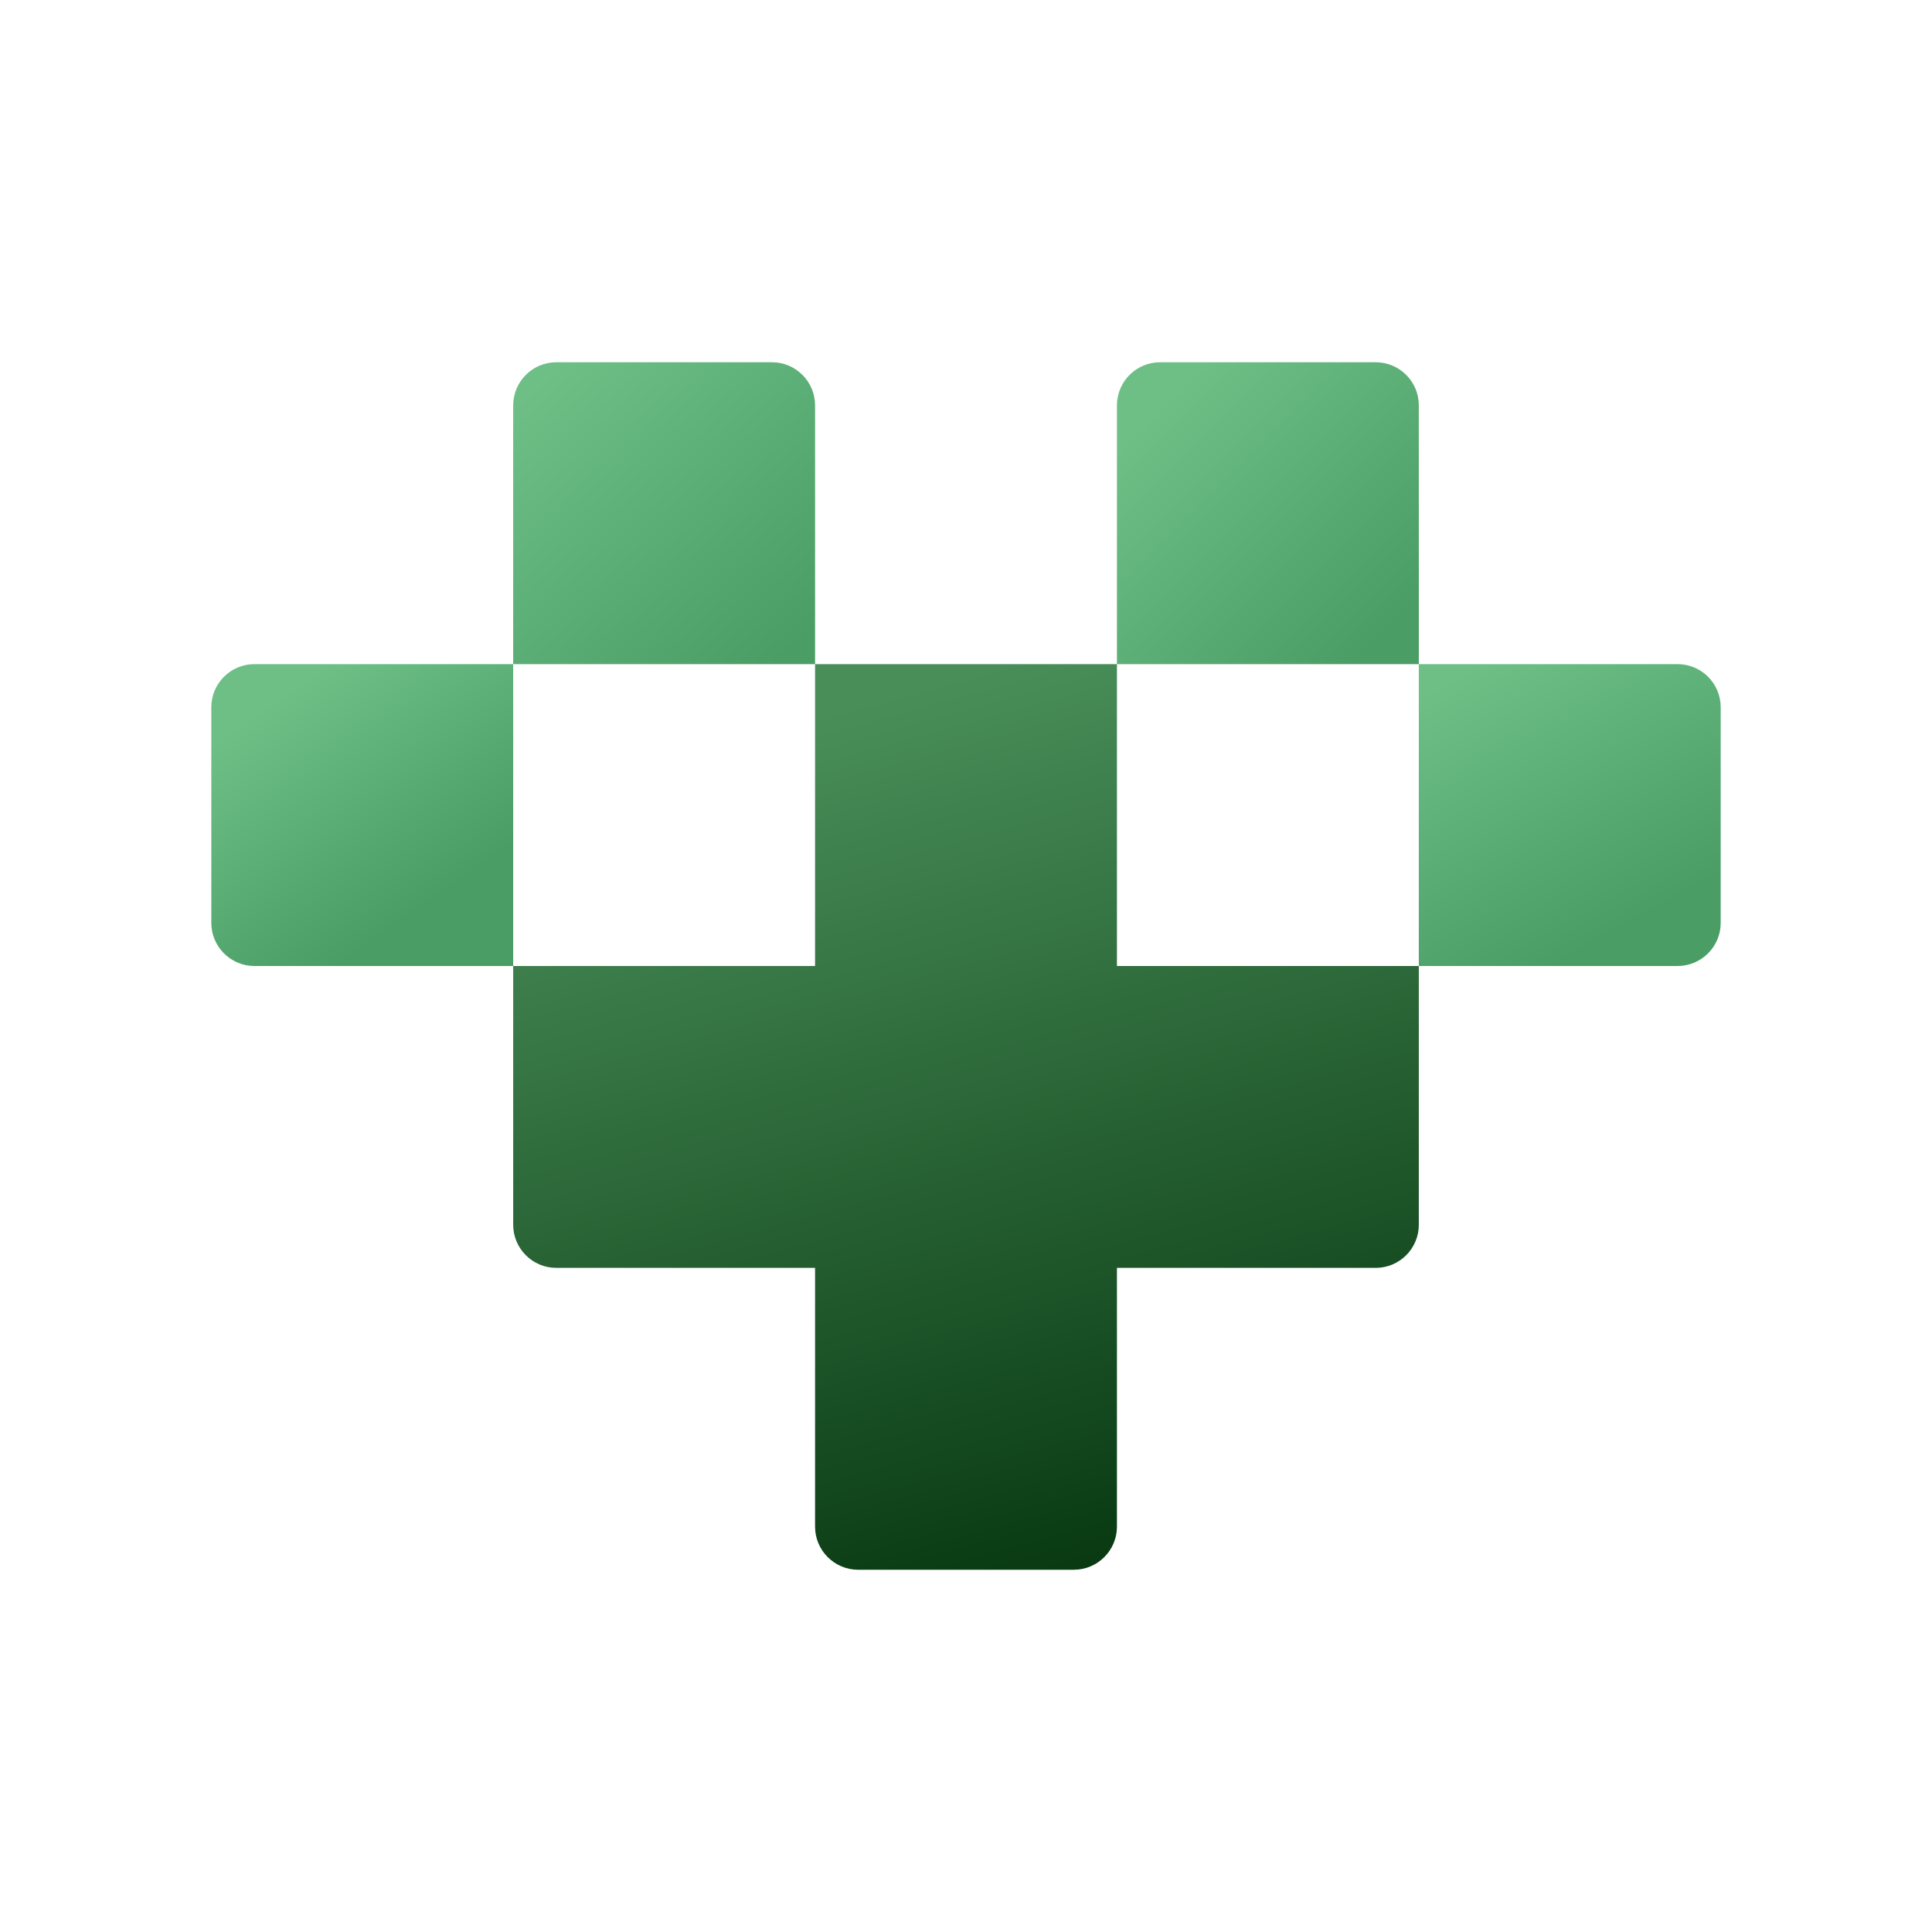
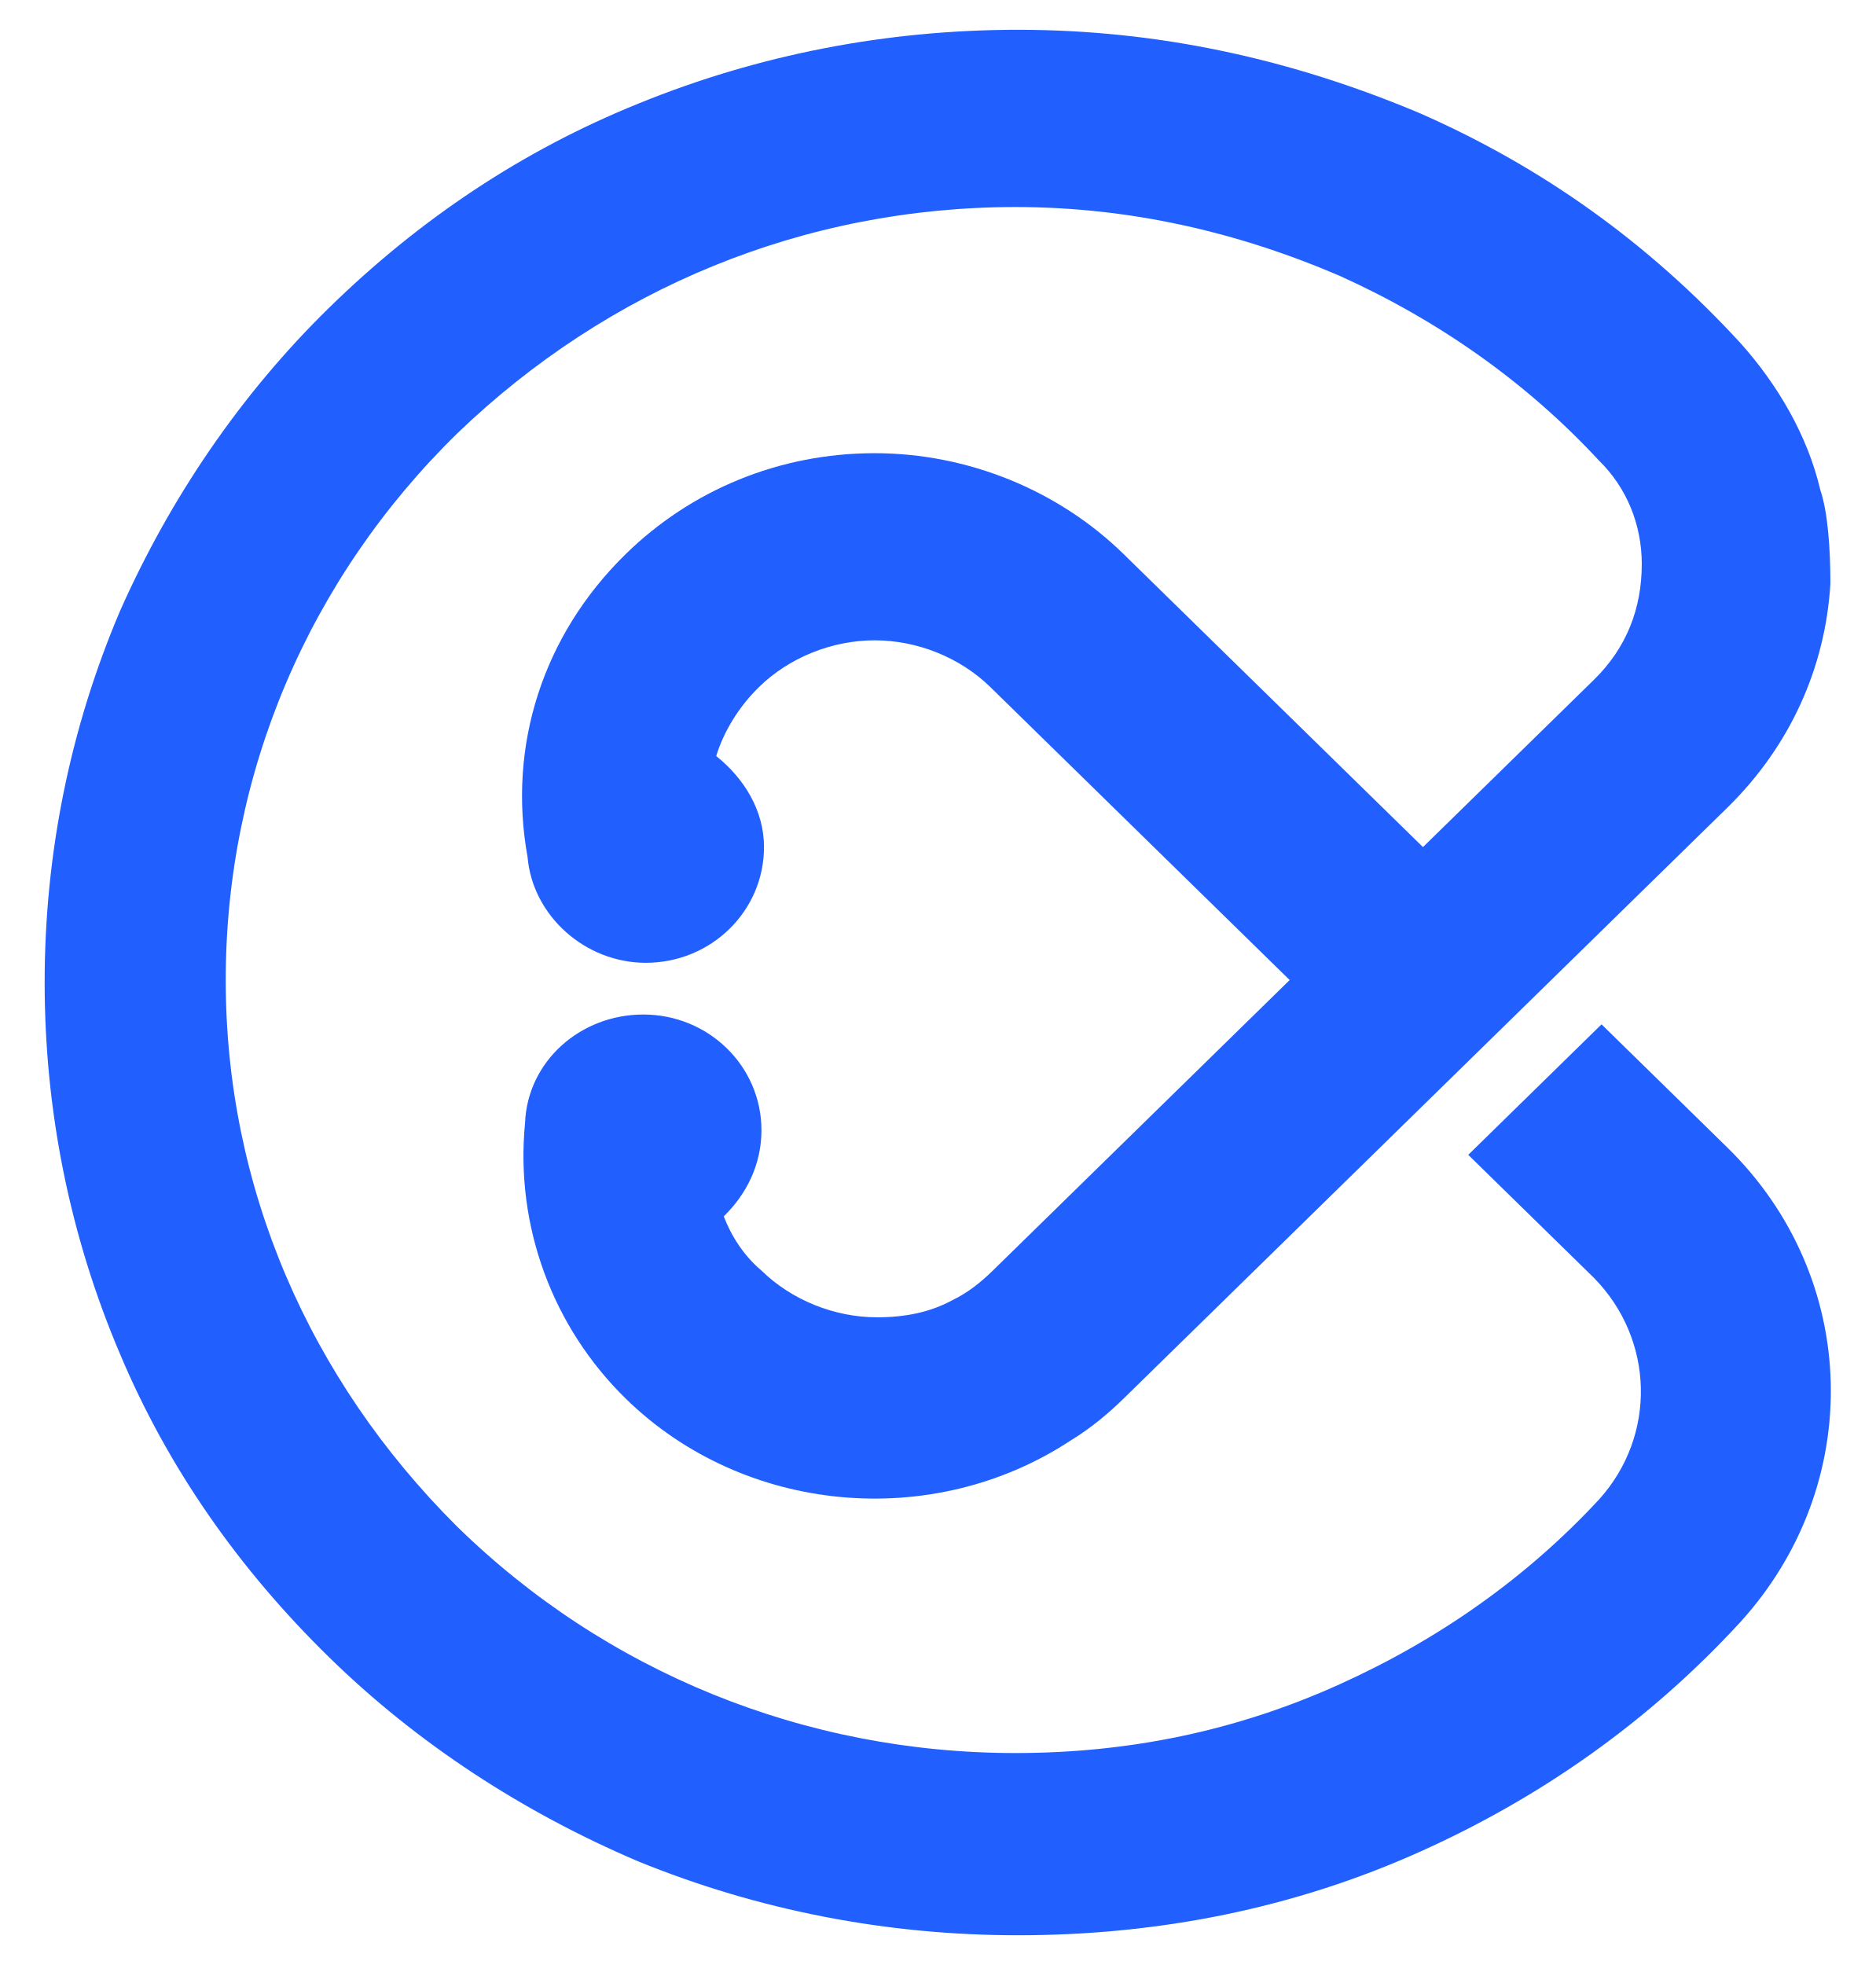
- <svg xmlns="http://www.w3.org/2000/svg" xmlns:xlink="http://www.w3.org/1999/xlink" id="a" viewBox="0 0 512 512">
-   <defs>
-     <linearGradient id="b" x1="142.04" y1="102.02" x2="207.56" y2="174.35" gradientTransform="translate(40 312) rotate(-90)" gradientUnits="userSpaceOnUse">
-       <stop offset="0" stop-color="#6dbf86" />
-       <stop offset="1" stop-color="#499d65" />
-     </linearGradient>
-     <linearGradient id="c" x1="305.99" y1="109.34" x2="365.65" y2="169" gradientTransform="translate(200 472) rotate(-90)" xlink:href="#b" />
-     <linearGradient id="d" x1="227.39" y1="186.42" x2="289.51" y2="413.62" gradientUnits="userSpaceOnUse">
-       <stop offset="0" stop-color="#498e59" />
-       <stop offset="1" stop-color="#093a12" />
-     </linearGradient>
-     <linearGradient id="e" x1="391.8" y1="176.15" x2="430.09" y2="245.92" gradientTransform="translate(200 632) rotate(-90)" xlink:href="#b" />
-     <linearGradient id="f" x1="76.14" y1="183.39" x2="114.43" y2="238.7" gradientTransform="translate(-120 312) rotate(-90)" xlink:href="#b" />
-   </defs>
-   <path d="M147.43,96h68.57v80h-68.57c-6.31,0-11.43-5.12-11.43-11.43v-57.14c0-6.31,5.12-11.43,11.43-11.43Z" transform="translate(312 -40) rotate(90)" fill="url(#b)" />
-   <path d="M307.43,96h68.57v80h-68.57c-6.31,0-11.43-5.12-11.43-11.43v-57.14c0-6.31,5.12-11.43,11.43-11.43Z" transform="translate(472 -200) rotate(90)" fill="url(#c)" />
-   <path d="M296,256v-80h-80v80h-80v68.57c0,6.31,5.12,11.43,11.43,11.43h68.57v68.57c0,6.31,5.12,11.43,11.43,11.43h57.14c6.31,0,11.43-5.12,11.43-11.43v-68.57h68.57c6.31,0,11.43-5.12,11.43-11.43v-68.57h-80Z" fill="url(#d)" />
-   <path d="M387.43,176h57.14c6.31,0,11.43,5.12,11.43,11.43v68.57h-80v-68.57c0-6.31,5.12-11.43,11.43-11.43Z" transform="translate(632 -200) rotate(90)" fill="url(#e)" />
-   <path d="M56,176h80v68.57c0,6.31-5.12,11.43-11.43,11.43h-57.14c-6.31,0-11.43-5.12-11.43-11.43v-68.57h0Z" transform="translate(312 120) rotate(90)" fill="url(#f)" />
+ <svg xmlns="http://www.w3.org/2000/svg" width="42" height="44" viewBox="11 10 42 44" fill="none">
+   <path d="M51.99 23.07C51.878 24.944 51.089 26.708 49.681 28.086L36.163 41.316C35.825 41.647 35.431 41.978 34.98 42.253C31.883 44.293 27.658 43.907 25.011 41.316C23.378 39.718 22.533 37.458 22.758 35.142C22.814 33.764 23.997 32.717 25.405 32.717C26.87 32.717 28.052 33.874 28.052 35.308C28.052 36.079 27.715 36.741 27.208 37.237C27.377 37.678 27.658 38.119 28.052 38.45C28.728 39.111 29.686 39.497 30.643 39.497C31.263 39.497 31.826 39.387 32.333 39.111C32.671 38.946 32.953 38.725 33.234 38.45L39.881 31.945L37.121 29.244L33.178 25.385C32.502 24.724 31.545 24.338 30.587 24.338C29.63 24.338 28.672 24.724 27.996 25.385C27.546 25.826 27.208 26.377 27.039 26.929C27.658 27.425 28.109 28.141 28.109 28.968C28.109 30.401 26.926 31.559 25.462 31.559C24.11 31.559 22.927 30.512 22.814 29.189C22.364 26.708 23.152 24.227 25.011 22.408C26.475 20.975 28.447 20.148 30.587 20.148C32.671 20.148 34.699 20.975 36.163 22.408L40.106 26.267L42.866 28.968L46.696 25.22C47.428 24.503 47.766 23.621 47.766 22.629C47.766 21.747 47.428 20.92 46.809 20.314C45.175 18.55 43.204 17.172 41.007 16.179C38.698 15.187 36.276 14.636 33.741 14.636C29.01 14.636 24.617 16.455 21.237 19.707C17.914 22.96 16.055 27.314 16.055 31.945C16.055 36.575 17.914 40.875 21.237 44.183C24.56 47.435 29.01 49.254 33.741 49.254C36.276 49.254 38.698 48.758 41.007 47.711C43.204 46.718 45.175 45.34 46.809 43.576C48.104 42.143 48.048 39.993 46.696 38.615L43.88 35.859L46.865 32.937L49.681 35.694C52.666 38.615 52.779 43.246 49.963 46.333C47.935 48.538 45.513 50.246 42.809 51.459C39.993 52.727 36.952 53.334 33.798 53.334C30.869 53.334 27.996 52.782 25.293 51.68C22.702 50.577 20.336 49.034 18.365 47.104C16.337 45.12 14.76 42.86 13.69 40.324C12.563 37.678 12 34.867 12 32C12 29.134 12.563 26.322 13.69 23.676C14.816 21.141 16.393 18.825 18.365 16.896C20.392 14.911 22.702 13.368 25.293 12.321C27.996 11.218 30.869 10.667 33.798 10.667C36.952 10.667 39.937 11.328 42.809 12.541C45.569 13.754 47.935 15.463 49.963 17.668C50.808 18.605 51.483 19.762 51.765 20.975C51.934 21.471 51.99 22.298 51.99 23.07Z" fill="#215FFF" />
</svg>
